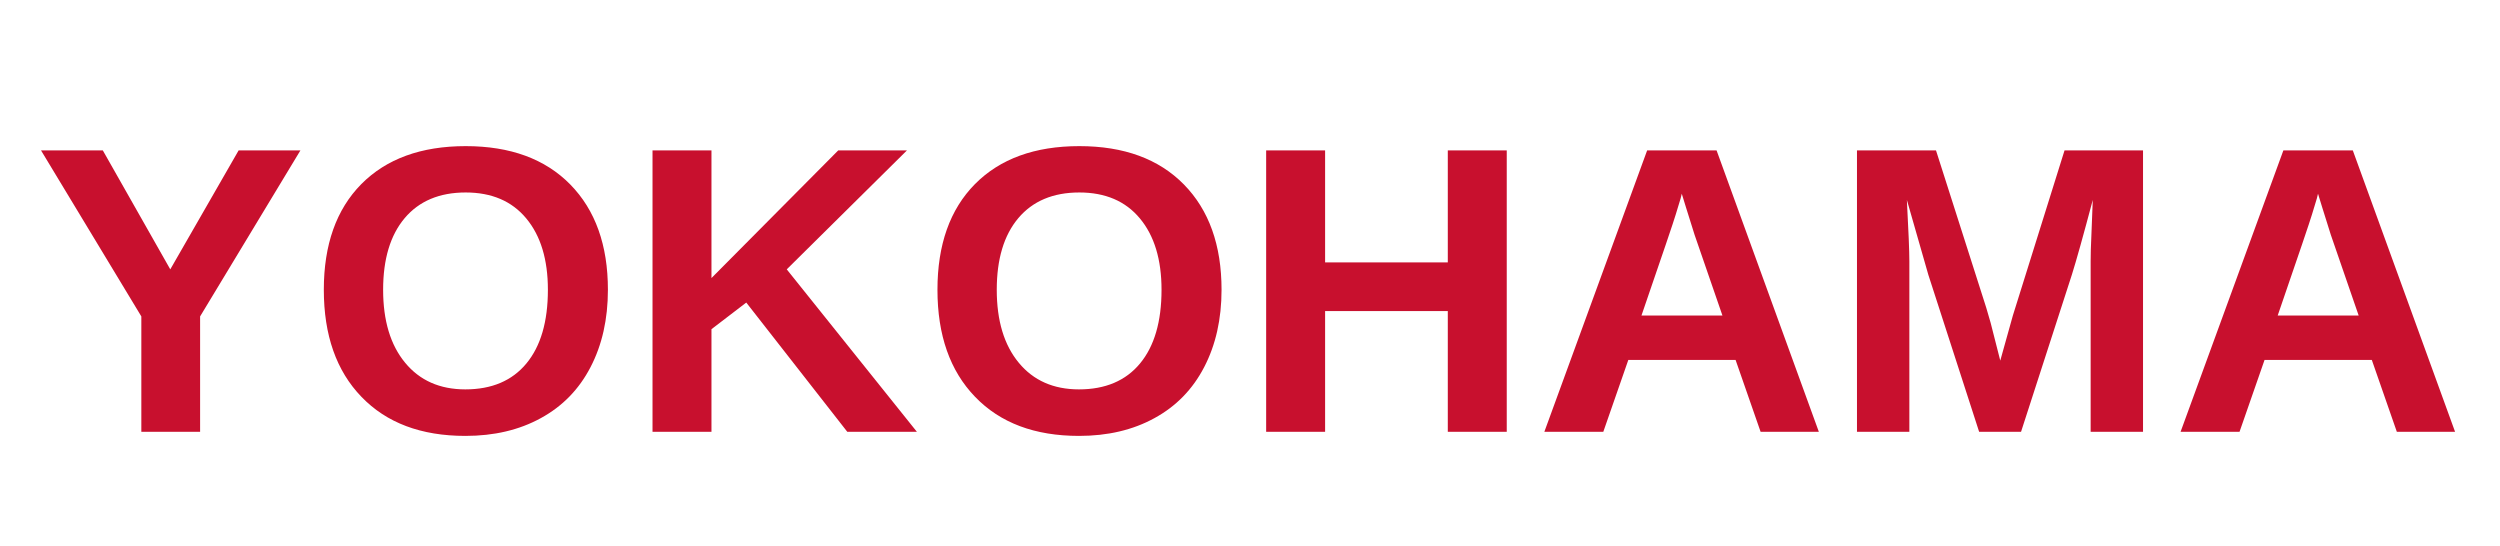
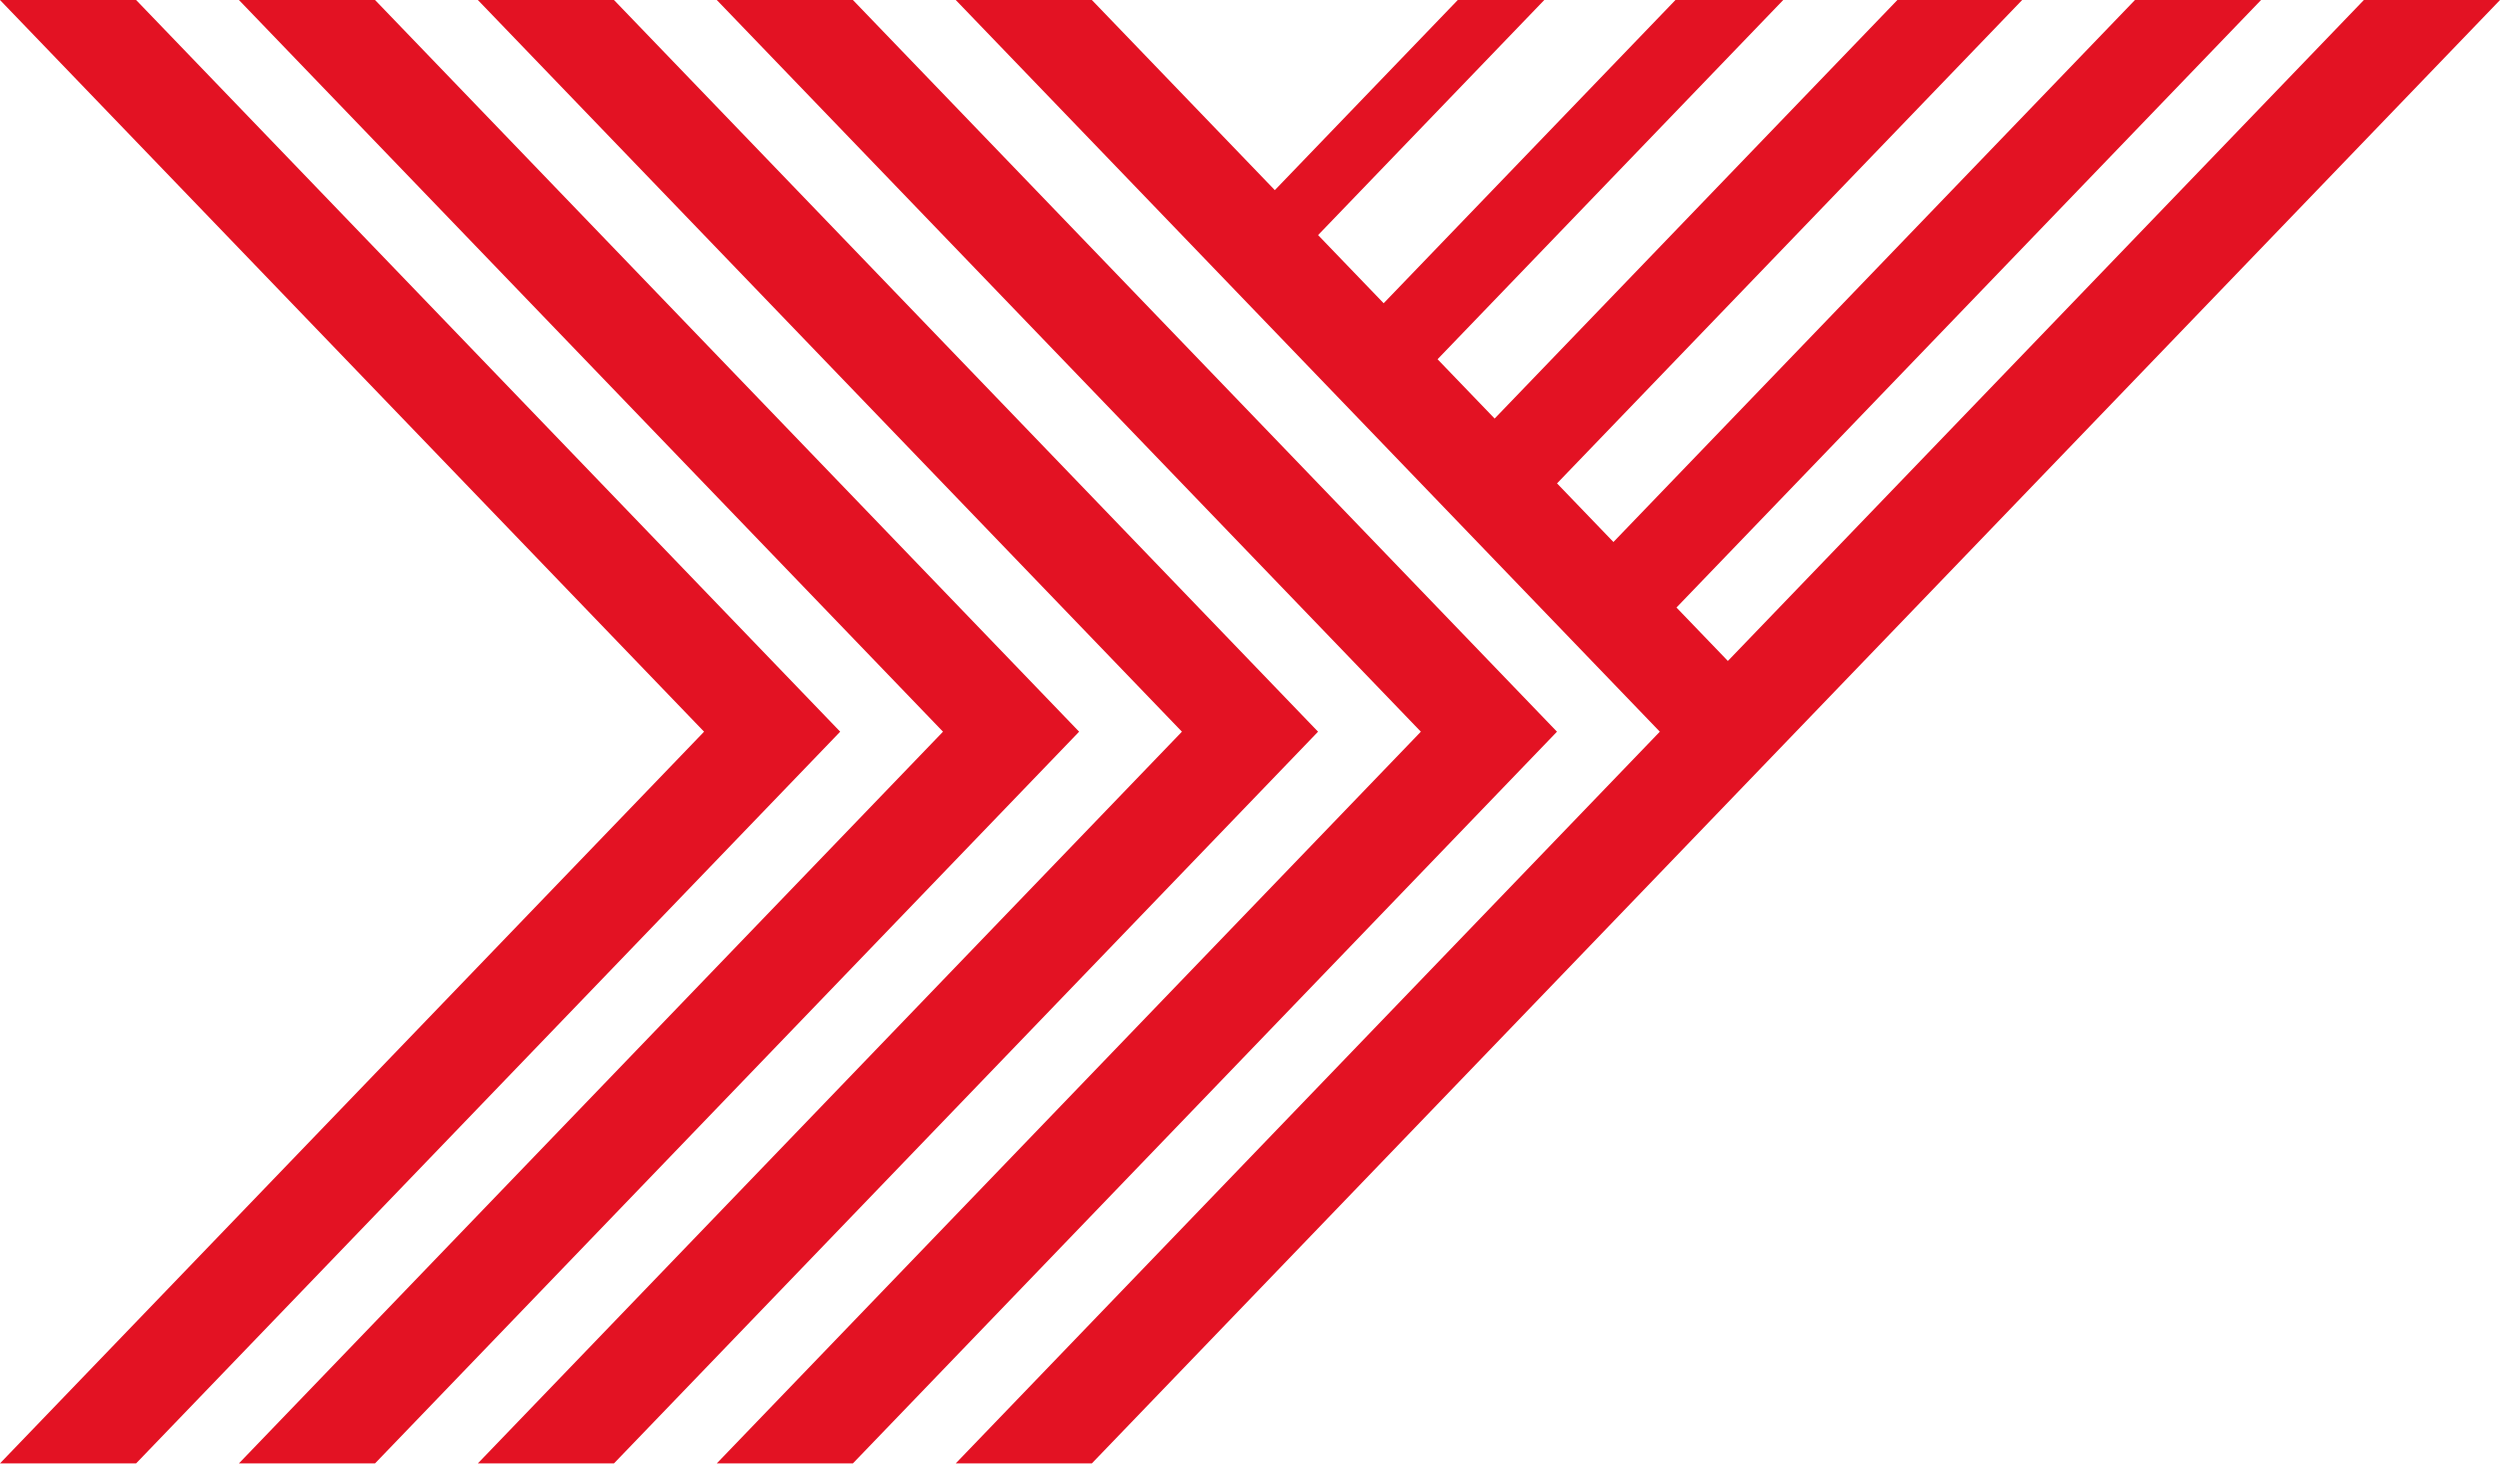
- <svg xmlns="http://www.w3.org/2000/svg" viewBox="0 0 220 48" role="img" aria-label="YOKOHAMA">
-   <text x="110" y="38" text-anchor="middle" font-family="Arial Black, Arial, sans-serif" font-size="36" font-weight="700" fill="#c8102e">YOKOHAMA</text>
+ <svg xmlns="http://www.w3.org/2000/svg" xml:space="preserve" width="53.677mm" height="31.42mm" version="1.1" style="shape-rendering:geometricPrecision; text-rendering:geometricPrecision; image-rendering:optimizeQuality; fill-rule:evenodd; clip-rule:evenodd" viewBox="0 0 1604.96 939.46">
+   <defs>
+     <style type="text/css">
+    
+     .fil0 {fill:#E31223}
+    
+   </style>
+   </defs>
+   <g id="Слой_x0020_1">
+     <path class="fil0" d="M-0 0l87.39 0 452 469.73 -452 469.73 -87.39 0 452 -469.73 -452 -469.73zm1604.96 0l-87.39 0 -408.3 424.32 -33 -34.3 375.31 -390.03 -80.96 0 -334.82 347.96 -36.21 -37.63 298.61 -310.32 -80.11 0 -258.56 268.7 -36.64 -38.08 221.92 -230.62 -69.19 0 -187.33 194.67 -42.1 -43.75 145.22 -150.92 -55.54 0 -117.45 122.06 -117.45 -122.06 -87.39 0 452 469.73 -452 469.73 87.39 0 452.01 -469.73 452 -469.73zm-1144.79 0l87.39 0 452 469.73 -452 469.73 -87.39 0 452 -469.73 -452 -469.73zm-153.39 0l87.39 0 452 469.73 -452 469.73 -87.39 0 452 -469.73 -452 -469.73zm-153.39 0l87.39 0 452 469.73 -452 469.73 -87.39 0 452 -469.73 -452 -469.73z" />
+   </g>
</svg>
